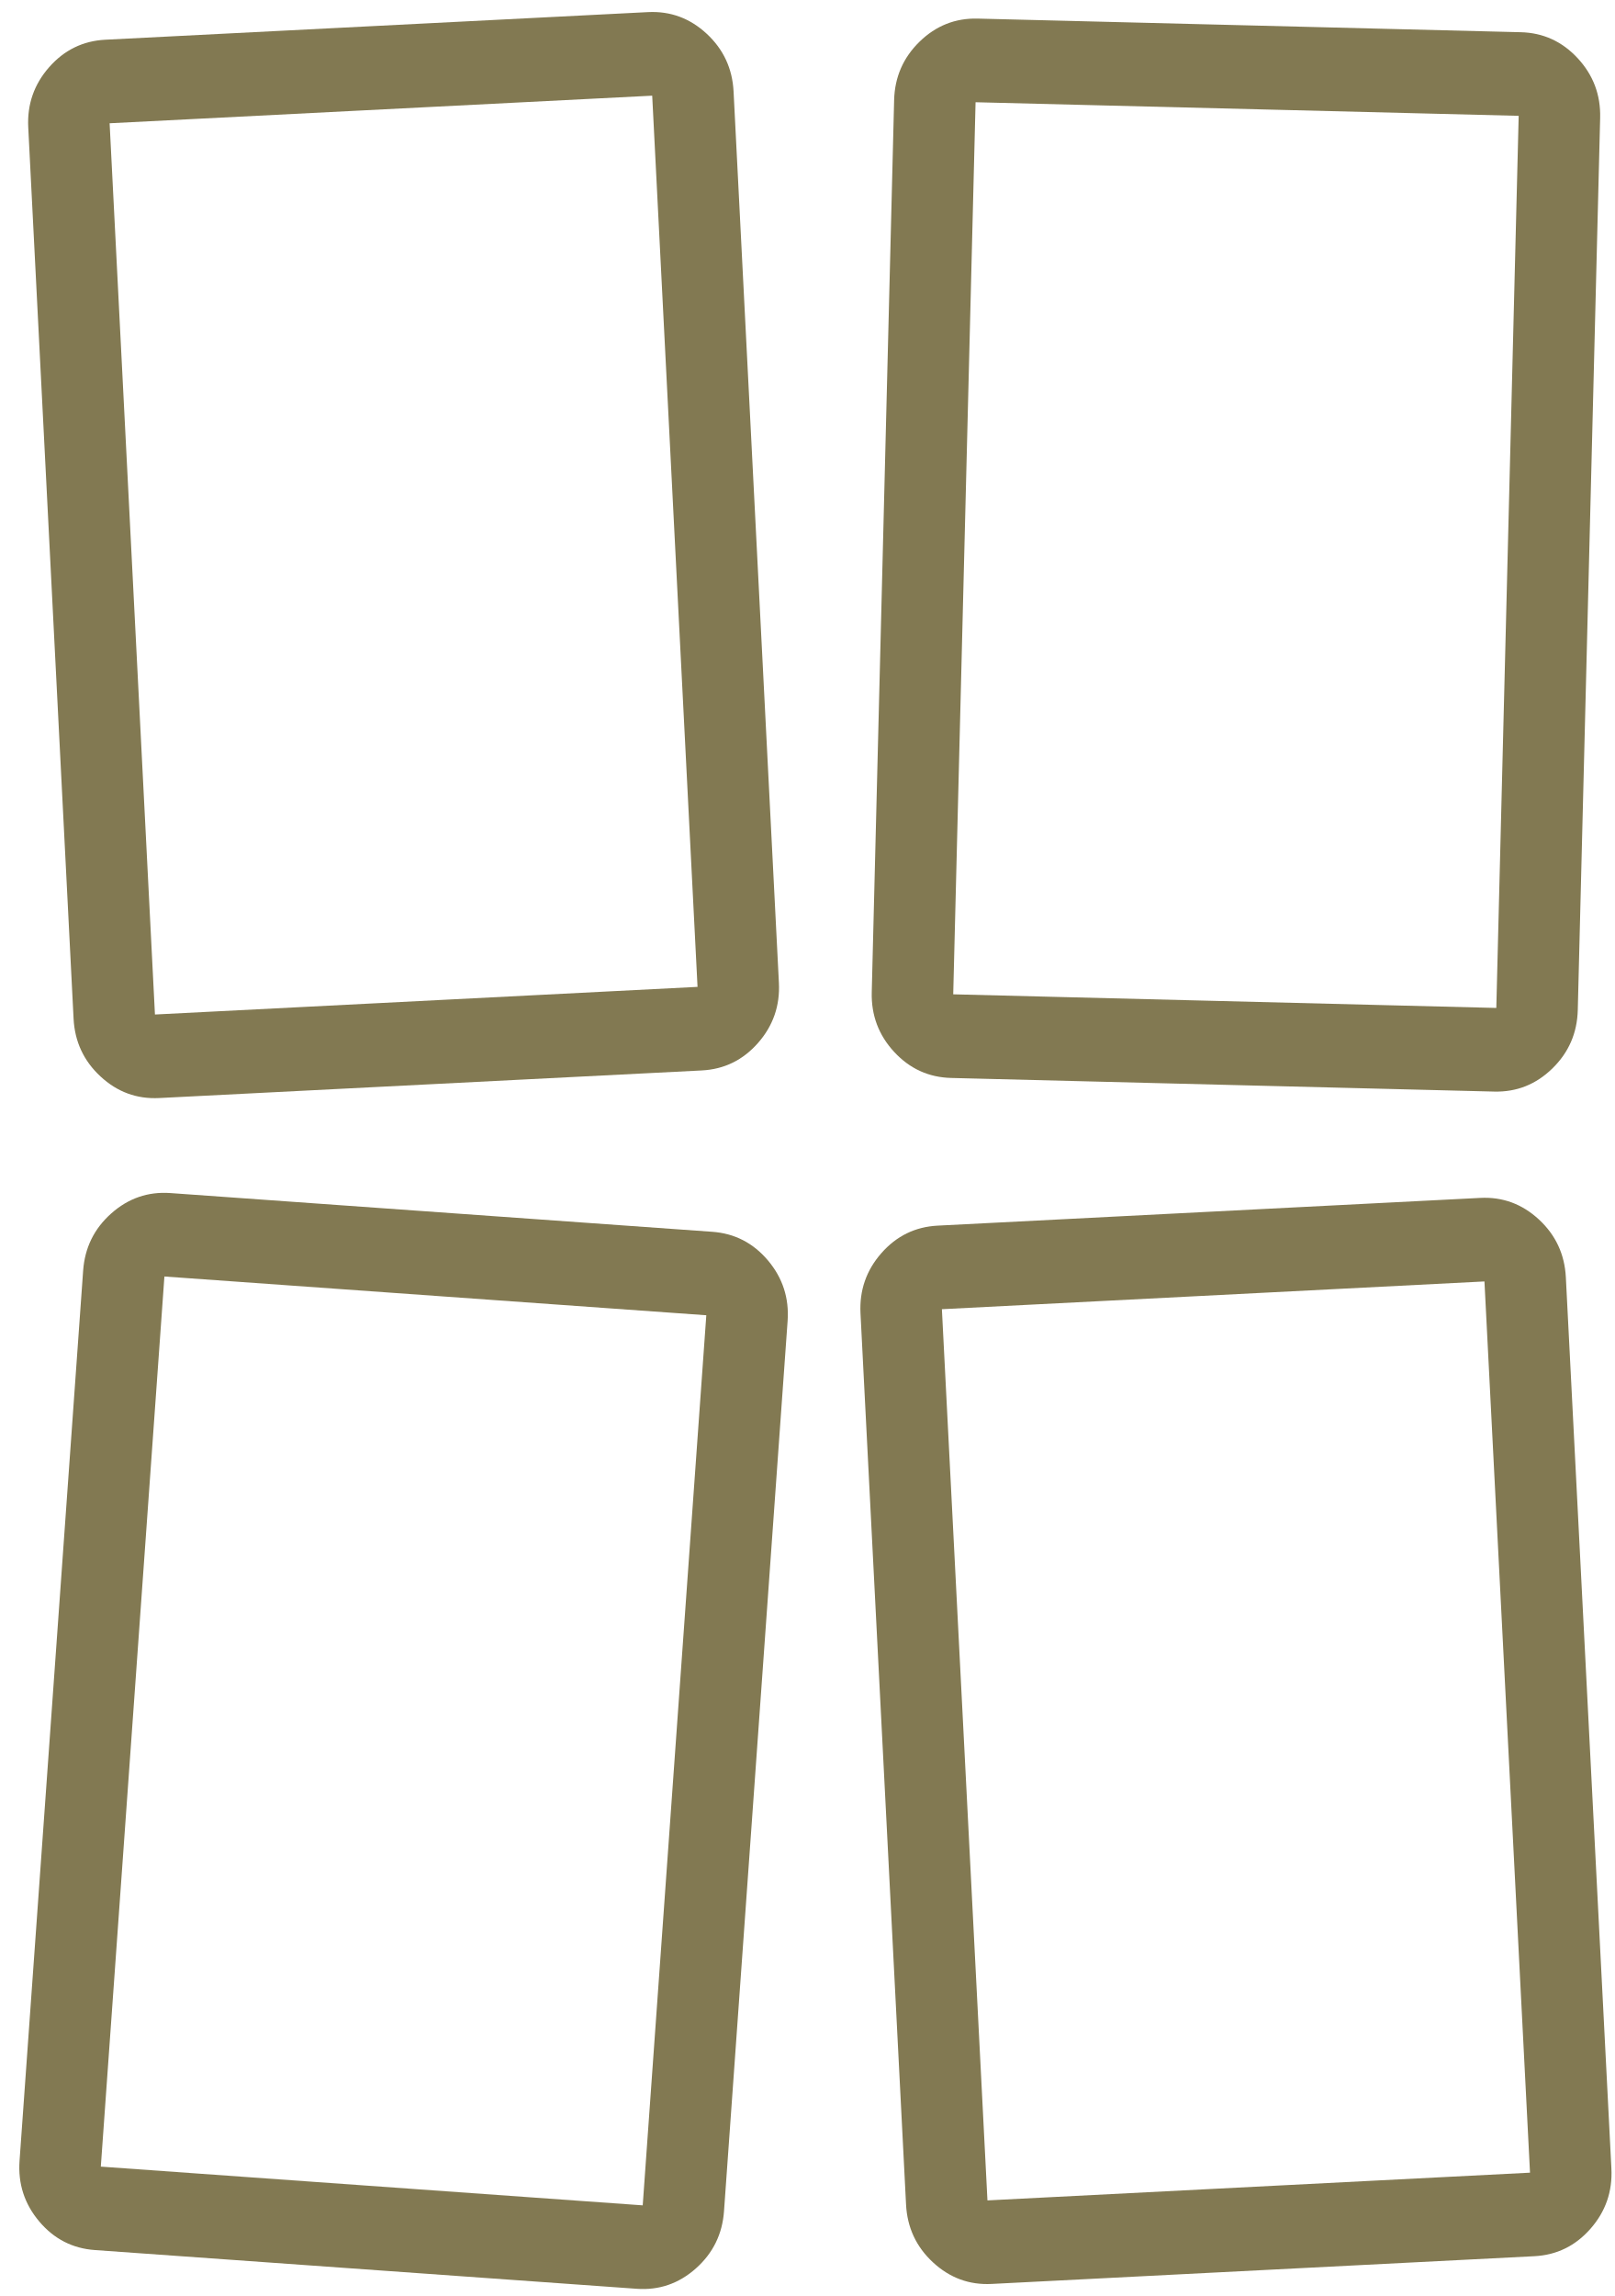
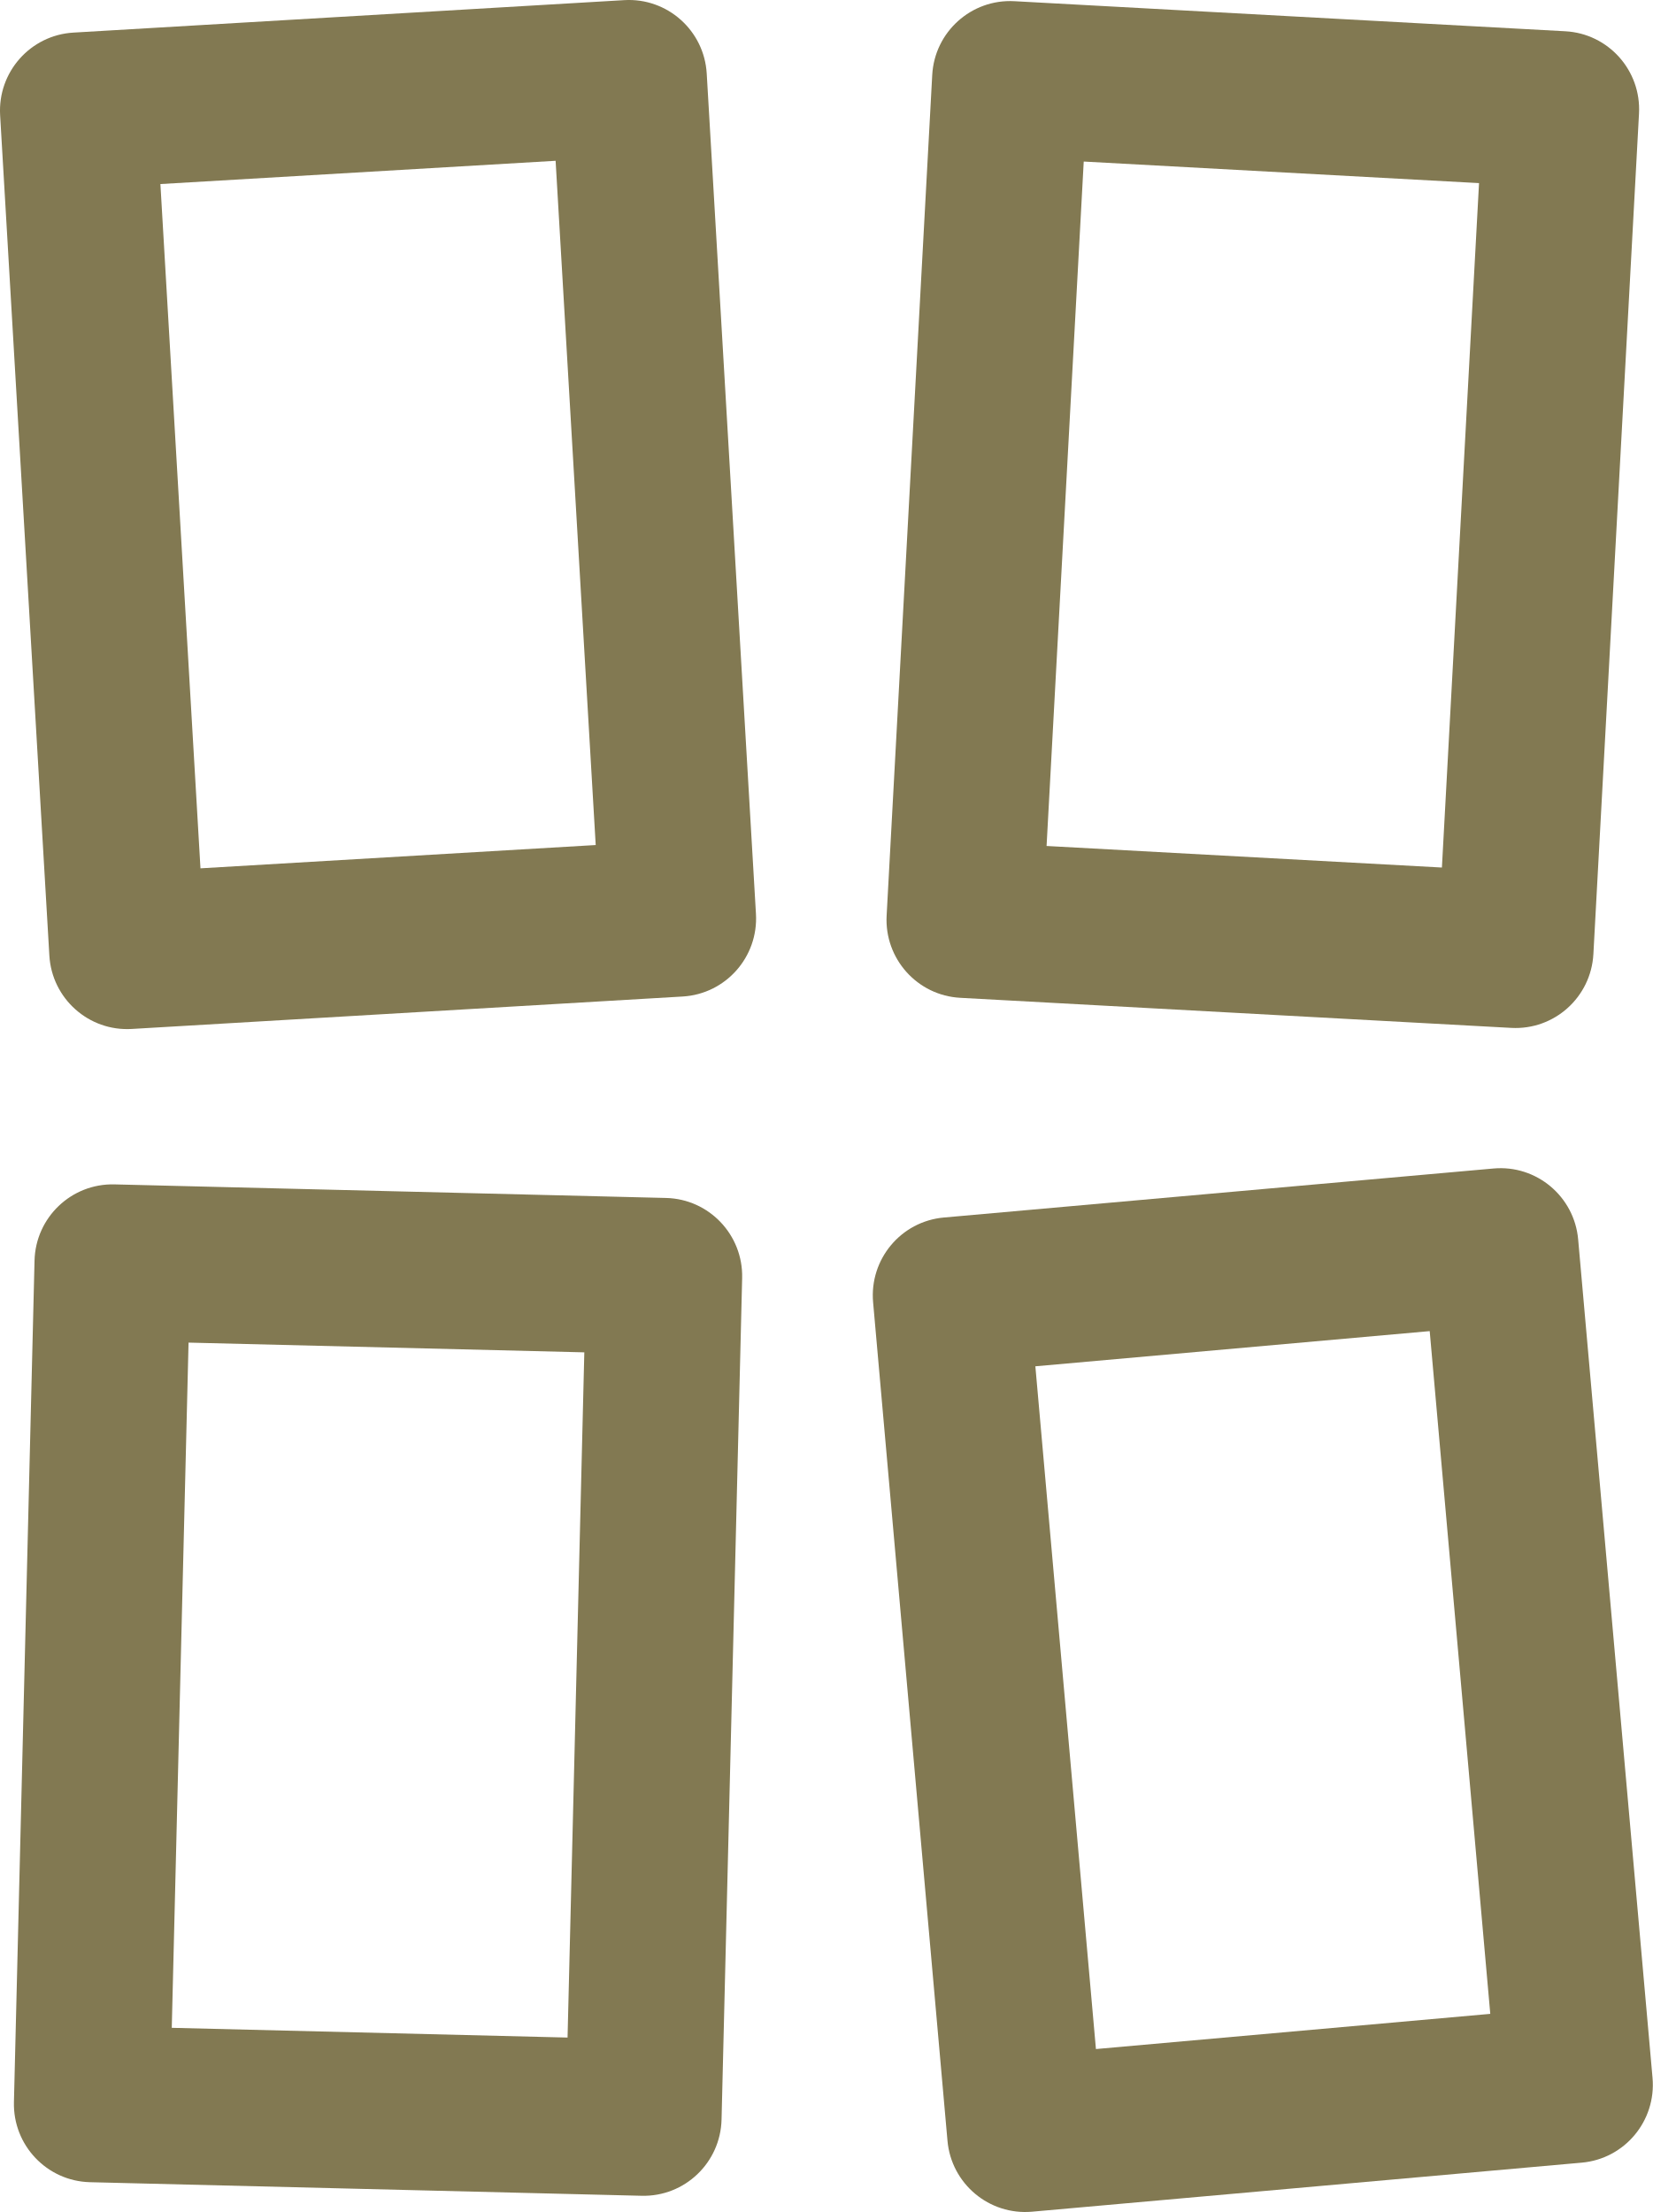
- <svg xmlns="http://www.w3.org/2000/svg" width="64" height="91" viewBox="0 0 64 91" fill="none">
-   <path fill-rule="evenodd" clip-rule="evenodd" d="M30.052 41.337C30.65 40.657 30.927 39.861 30.88 38.95L29.083 3.628C29.037 2.717 28.681 1.953 28.017 1.337C27.352 0.721 26.576 0.435 25.688 0.48L4.178 1.574C3.29 1.62 2.547 1.982 1.948 2.663C1.35 3.344 1.073 4.139 1.12 5.05L2.917 40.373C2.963 41.283 3.318 42.047 3.983 42.663C4.648 43.28 5.424 43.565 6.312 43.52L27.822 42.426C28.709 42.381 29.453 42.018 30.052 41.337ZM27.654 39.114L6.143 40.209L4.346 4.886L25.857 3.792L27.654 39.114Z" fill="#827952" />
-   <path fill-rule="evenodd" clip-rule="evenodd" d="M36.455 1.653C35.806 2.287 35.471 3.059 35.448 3.971L34.561 39.328C34.538 40.239 34.835 41.028 35.451 41.693C36.067 42.358 36.819 42.701 37.708 42.724L59.239 43.264C60.128 43.286 60.896 42.98 61.545 42.347C62.194 41.714 62.529 40.941 62.552 40.03L63.439 4.672C63.462 3.761 63.165 2.973 62.549 2.308C61.933 1.643 61.18 1.299 60.292 1.277L38.761 0.737C37.872 0.715 37.104 1.02 36.455 1.653ZM38.677 4.052L60.209 4.591L59.322 39.949L37.791 39.409L38.677 4.052Z" fill="#827952" />
-   <path fill-rule="evenodd" clip-rule="evenodd" d="M27.59 89.906C28.267 89.303 28.639 88.547 28.704 87.637L31.225 52.359C31.29 51.449 31.03 50.648 30.445 49.955C29.86 49.263 29.125 48.885 28.238 48.821L6.755 47.286C5.869 47.223 5.087 47.492 4.409 48.095C3.732 48.697 3.361 49.454 3.296 50.363L0.775 85.641C0.71 86.551 0.97 87.352 1.555 88.045C2.139 88.738 2.875 89.116 3.761 89.179L25.245 90.714C26.131 90.778 26.913 90.508 27.59 89.906ZM25.481 87.407L3.997 85.872L6.518 50.593L28.002 52.129L25.481 87.407Z" fill="#827952" />
-   <path fill-rule="evenodd" clip-rule="evenodd" d="M34.944 49.666C34.345 50.347 34.069 51.143 34.115 52.054L35.921 87.376C35.968 88.287 36.323 89.05 36.988 89.666C37.653 90.282 38.429 90.568 39.317 90.522L60.827 89.423C61.715 89.378 62.458 89.015 63.056 88.334C63.655 87.653 63.931 86.857 63.885 85.947L62.079 50.624C62.032 49.714 61.677 48.95 61.012 48.334C60.347 47.718 59.57 47.432 58.683 47.478L37.173 48.577C36.285 48.623 35.542 48.986 34.944 49.666ZM37.342 51.889L58.852 50.789L60.658 86.112L39.148 87.211L37.342 51.889Z" fill="#827952" />
+ <svg xmlns="http://www.w3.org/2000/svg" width="65" height="87" viewBox="0 0 65 87" fill="none">
+   <path fill-rule="evenodd" clip-rule="evenodd" d="M0.005 4.531C-0.094 2.836 1.196 1.381 2.887 1.282L24.552 0.005C26.243 -0.094 27.694 1.199 27.793 2.894L29.729 35.945C29.828 37.64 28.538 39.094 26.847 39.194L5.182 40.47C3.491 40.57 2.04 39.276 1.941 37.581L0.005 4.531ZM6.308 7.239L7.884 34.152L23.427 33.236L21.85 6.324L6.308 7.239Z" fill="#827952" />
+   <path fill-rule="evenodd" clip-rule="evenodd" d="M36.661 2.95C36.753 1.255 38.199 -0.045 39.89 0.047L61.56 1.23C63.251 1.322 64.548 2.771 64.456 4.466L62.662 37.525C62.57 39.221 61.125 40.52 59.434 40.428L37.763 39.245C36.072 39.153 34.776 37.704 34.868 36.009L36.661 2.95ZM42.619 6.354L41.158 33.273L56.705 34.121L58.165 7.202L42.619 6.354Z" fill="#827952" />
+   <path fill-rule="evenodd" clip-rule="evenodd" d="M1.358 49.581C1.4 47.884 2.806 46.542 4.499 46.583L26.195 47.117C27.888 47.159 29.227 48.569 29.186 50.266L28.376 83.364C28.334 85.061 26.928 86.403 25.235 86.362L3.539 85.828C1.846 85.786 0.507 84.376 0.548 82.679L1.358 49.581ZM7.415 52.806L6.755 79.756L22.32 80.139L22.979 53.189L7.415 52.806Z" fill="#827952" />
+   <path fill-rule="evenodd" clip-rule="evenodd" d="M34.336 51.221C34.186 49.529 35.432 48.036 37.119 47.886L58.736 45.958C60.423 45.807 61.913 47.056 62.063 48.747L64.988 81.725C65.138 83.416 63.892 84.909 62.205 85.059L40.588 86.988C38.901 87.138 37.411 85.889 37.261 84.198L34.336 51.221ZM40.717 53.738L43.099 80.591L58.607 79.207L56.225 52.354L40.717 53.738Z" fill="#827952" />
</svg>
